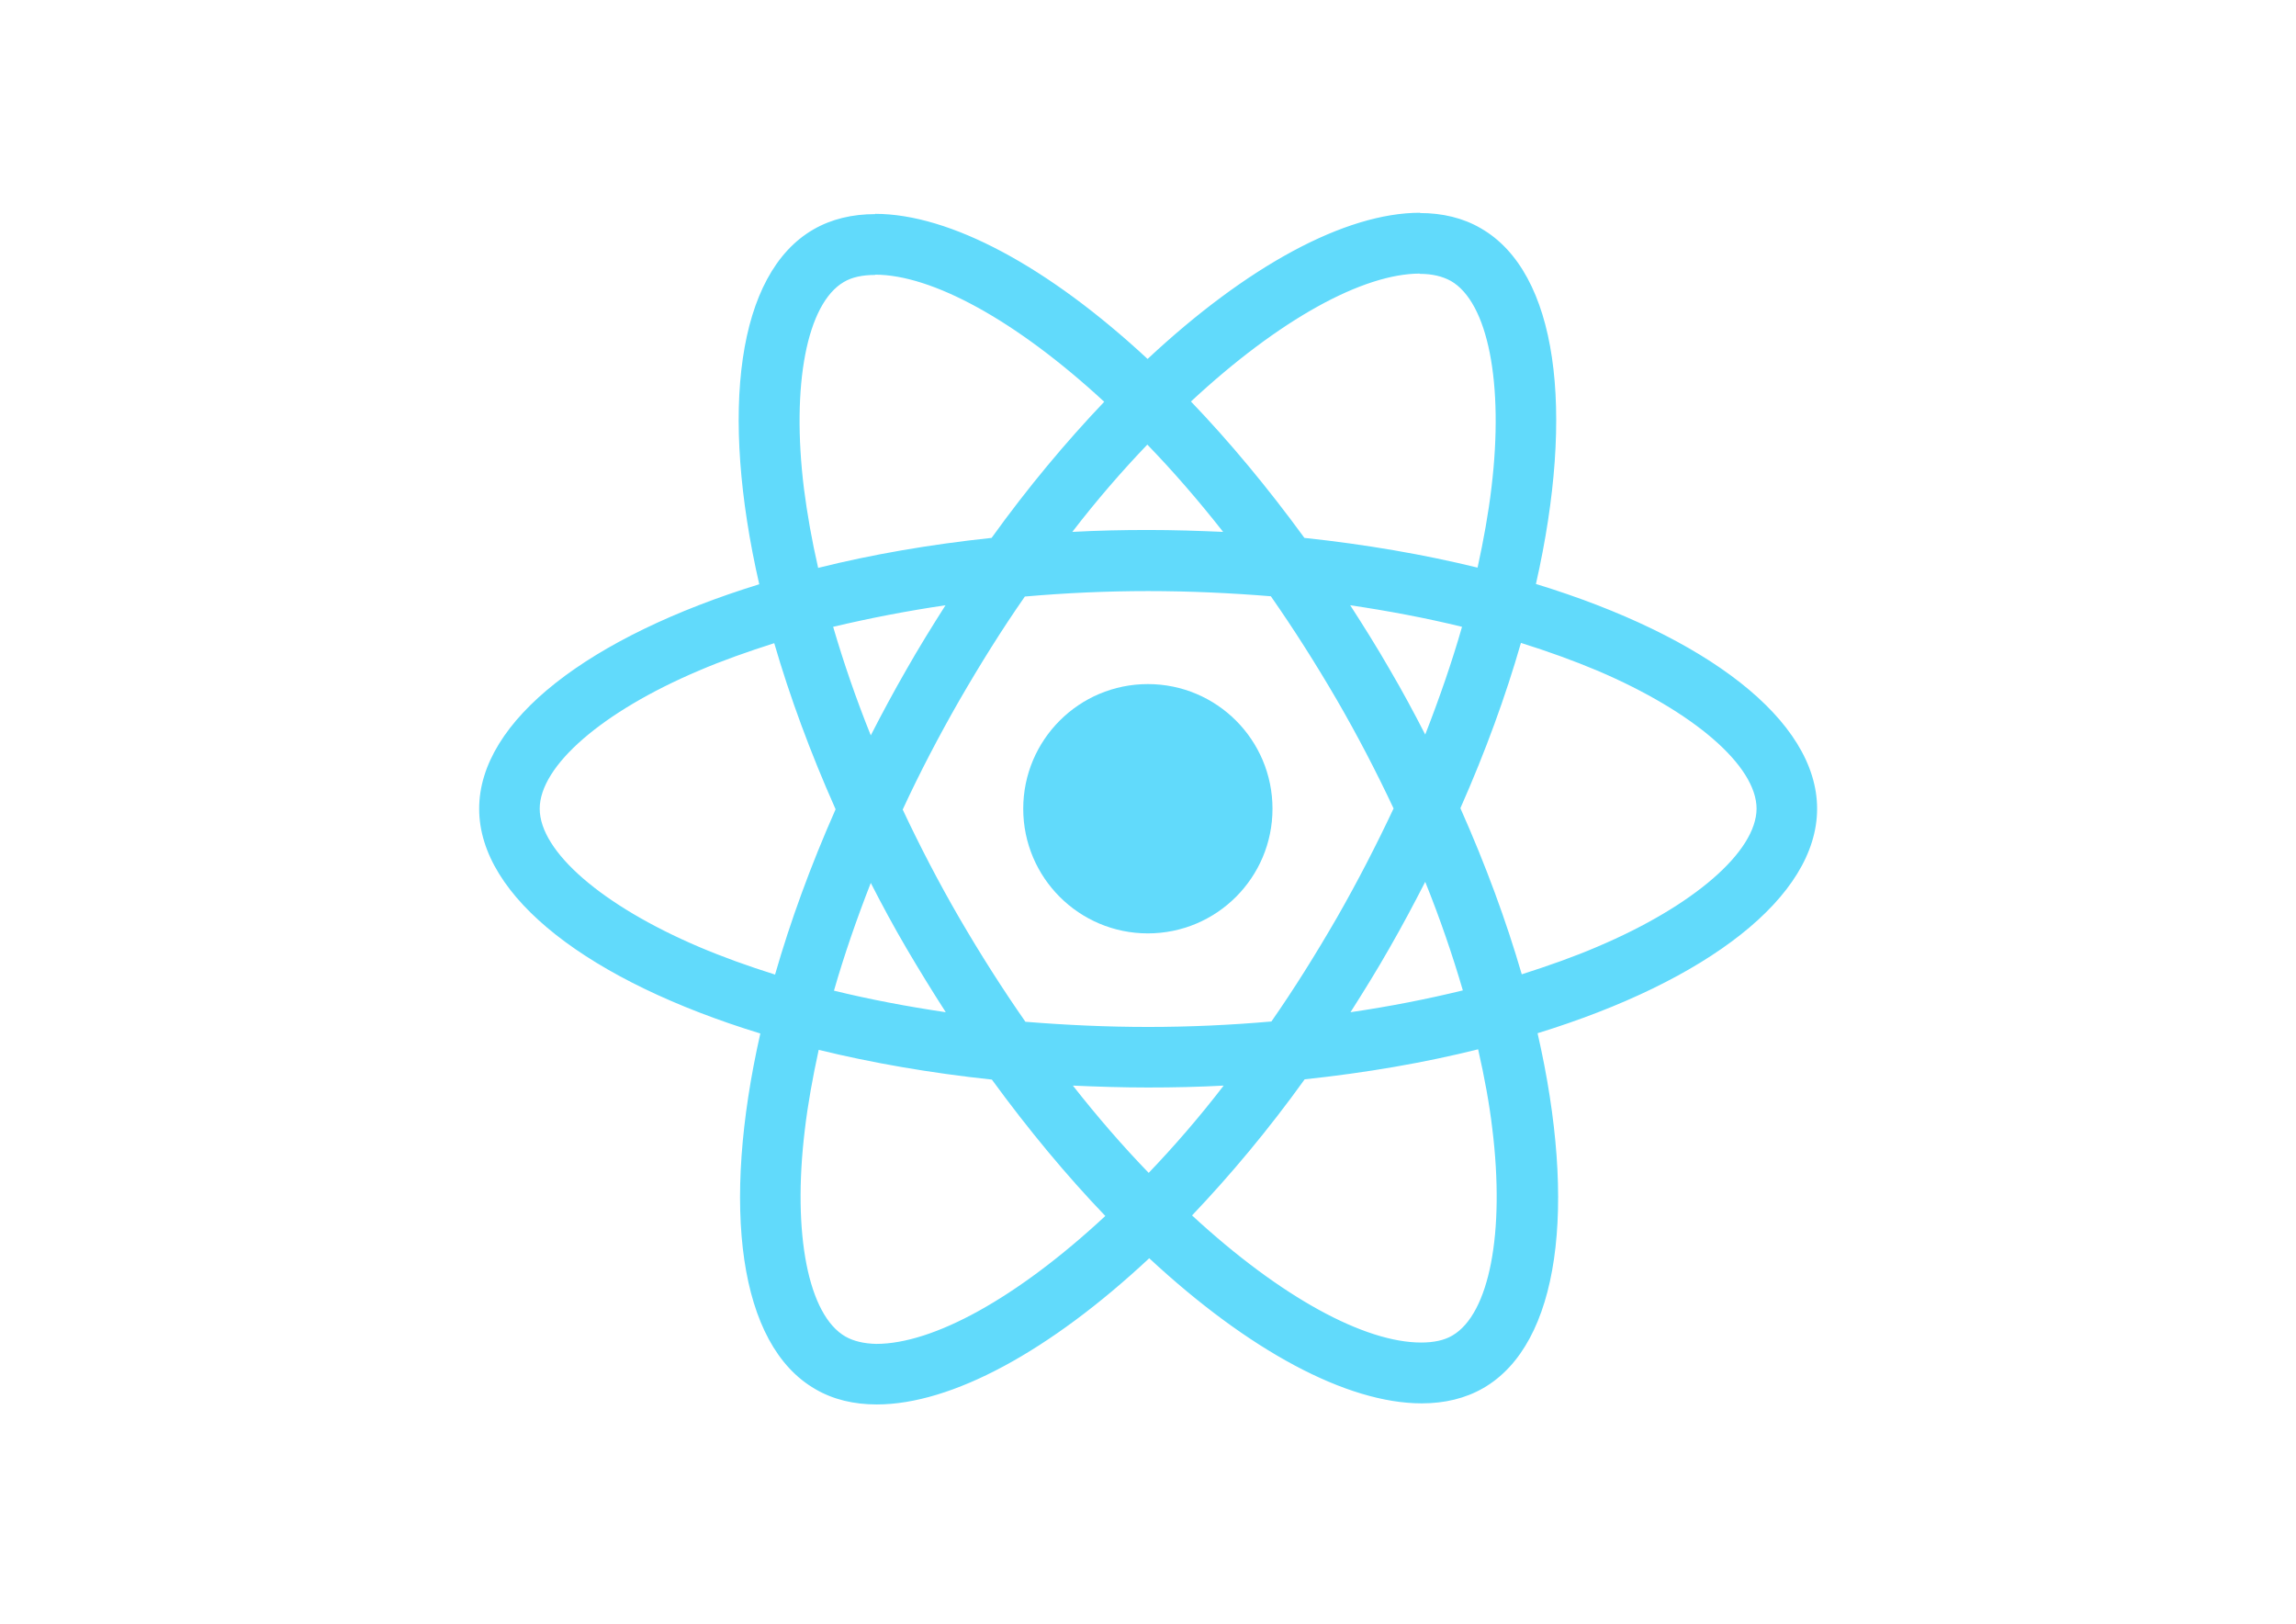
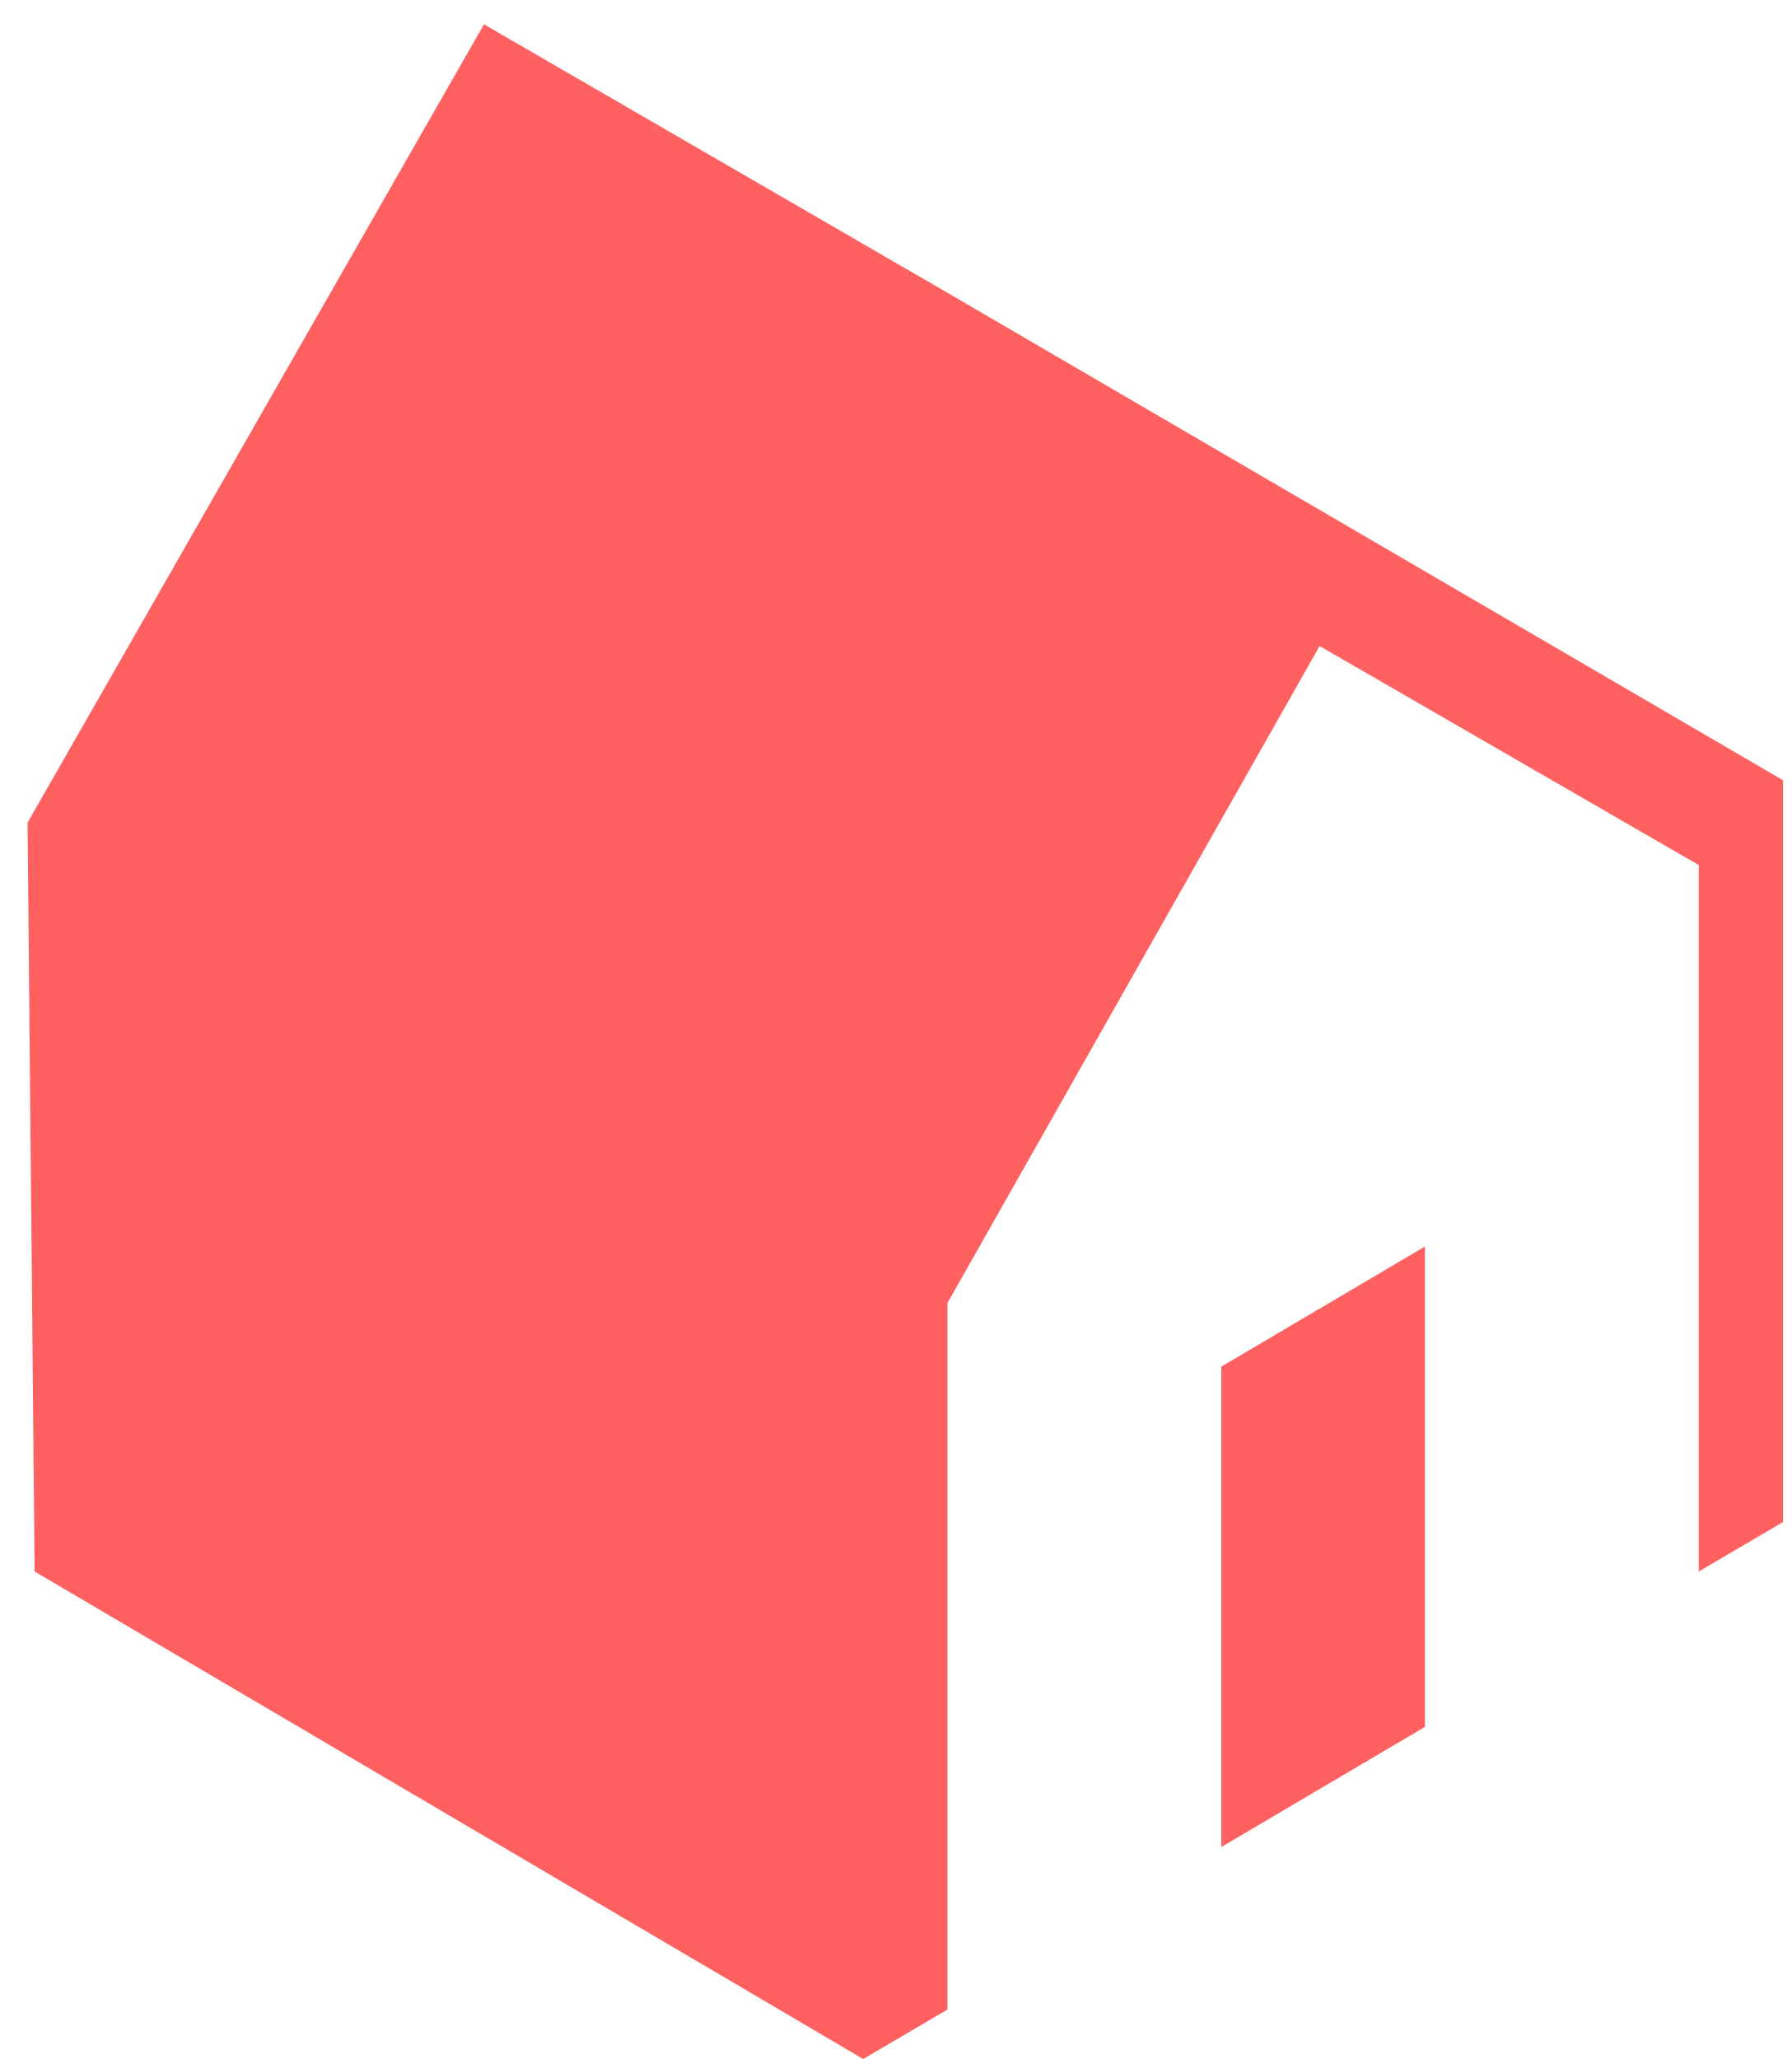
- <svg xmlns="http://www.w3.org/2000/svg" viewBox="0 0 841.9 595.3">
-   <g fill="#61DAFB">
-     <path d="M666.3 296.5c0-32.5-40.7-63.3-103.1-82.4 14.4-63.6 8-114.2-20.2-130.4-6.5-3.8-14.1-5.6-22.4-5.6v22.3c4.6 0 8.3.9 11.4 2.6 13.6 7.8 19.5 37.5 14.9 75.7-1.1 9.4-2.9 19.3-5.1 29.4-19.6-4.8-41-8.5-63.5-10.9-13.5-18.5-27.5-35.3-41.6-50 32.6-30.3 63.2-46.9 84-46.9V78c-27.5 0-63.5 19.6-99.9 53.6-36.4-33.8-72.4-53.2-99.9-53.2v22.3c20.7 0 51.4 16.5 84 46.6-14 14.7-28 31.4-41.3 49.9-22.6 2.4-44 6.1-63.6 11-2.3-10-4-19.7-5.2-29-4.7-38.2 1.1-67.9 14.6-75.8 3-1.8 6.9-2.6 11.5-2.6V78.5c-8.4 0-16 1.8-22.6 5.6-28.1 16.2-34.4 66.7-19.9 130.1-62.2 19.2-102.7 49.9-102.7 82.3 0 32.5 40.7 63.3 103.1 82.4-14.4 63.6-8 114.2 20.2 130.4 6.5 3.8 14.1 5.6 22.5 5.6 27.5 0 63.5-19.6 99.9-53.6 36.4 33.8 72.4 53.2 99.9 53.2 8.4 0 16-1.8 22.6-5.6 28.1-16.2 34.4-66.7 19.9-130.1 62-19.1 102.5-49.9 102.5-82.3zm-130.2-66.7c-3.7 12.9-8.3 26.2-13.5 39.5-4.1-8-8.4-16-13.1-24-4.6-8-9.5-15.8-14.4-23.4 14.2 2.1 27.9 4.7 41 7.9zm-45.8 106.5c-7.8 13.5-15.8 26.3-24.1 38.2-14.9 1.3-30 2-45.2 2-15.1 0-30.2-.7-45-1.9-8.3-11.9-16.4-24.6-24.2-38-7.6-13.1-14.5-26.4-20.8-39.8 6.2-13.4 13.2-26.8 20.7-39.9 7.8-13.5 15.8-26.3 24.1-38.2 14.9-1.3 30-2 45.2-2 15.1 0 30.2.7 45 1.9 8.3 11.9 16.4 24.6 24.2 38 7.6 13.1 14.5 26.4 20.8 39.8-6.3 13.4-13.2 26.8-20.7 39.9zm32.3-13c5.4 13.4 10 26.8 13.8 39.8-13.1 3.2-26.9 5.9-41.2 8 4.9-7.7 9.8-15.6 14.4-23.7 4.6-8 8.9-16.1 13-24.1zM421.2 430c-9.3-9.6-18.6-20.3-27.8-32 9 .4 18.2.7 27.5.7 9.4 0 18.7-.2 27.8-.7-9 11.7-18.3 22.4-27.5 32zm-74.4-58.9c-14.2-2.1-27.9-4.7-41-7.9 3.7-12.9 8.3-26.2 13.5-39.5 4.1 8 8.4 16 13.1 24 4.7 8 9.5 15.8 14.4 23.4zM420.7 163c9.3 9.6 18.6 20.3 27.8 32-9-.4-18.2-.7-27.5-.7-9.4 0-18.7.2-27.8.7 9-11.7 18.3-22.4 27.5-32zm-74 58.9c-4.9 7.7-9.8 15.6-14.4 23.7-4.6 8-8.9 16-13 24-5.4-13.4-10-26.8-13.8-39.8 13.1-3.1 26.9-5.8 41.2-7.9zm-90.5 125.2c-35.4-15.1-58.3-34.9-58.3-50.6 0-15.7 22.9-35.6 58.3-50.6 8.6-3.7 18-7 27.7-10.1 5.7 19.6 13.2 40 22.5 60.9-9.2 20.8-16.6 41.1-22.2 60.6-9.9-3.1-19.3-6.5-28-10.2zM310 490c-13.6-7.8-19.5-37.5-14.9-75.7 1.1-9.4 2.9-19.3 5.1-29.4 19.6 4.8 41 8.5 63.5 10.9 13.5 18.5 27.5 35.3 41.6 50-32.6 30.3-63.2 46.9-84 46.9-4.5-.1-8.3-1-11.3-2.7zm237.2-76.2c4.7 38.2-1.1 67.9-14.6 75.8-3 1.8-6.9 2.6-11.5 2.6-20.7 0-51.4-16.5-84-46.6 14-14.7 28-31.4 41.3-49.9 22.6-2.4 44-6.1 63.6-11 2.3 10.1 4.1 19.8 5.2 29.1zm38.5-66.7c-8.6 3.7-18 7-27.7 10.1-5.7-19.6-13.2-40-22.5-60.9 9.2-20.8 16.6-41.1 22.2-60.6 9.9 3.1 19.3 6.5 28.1 10.2 35.4 15.1 58.3 34.9 58.3 50.6-.1 15.7-23 35.6-58.4 50.6zM320.8 78.4z" />
-     <circle cx="420.9" cy="296.5" r="45.7" />
-     <path d="M520.5 78.1z" />
-   </g>
+ <svg xmlns="http://www.w3.org/2000/svg" width="47" height="54" viewBox="0 0 47 54" fill="none">
+   <path d="M32.032 35.842V48.441L37.373 45.291V32.692L32.032 35.842Z" fill="#FF6060" />
+   <path d="M46.766 20.463L24.85 7.678L12.694 0.638L0.723 21.575L0.908 41.215L22.64 54L24.85 52.703V34.174L34.611 16.943L44.556 22.687V41.215L46.766 39.918V20.463Z" fill="#FF6060" />
</svg>
